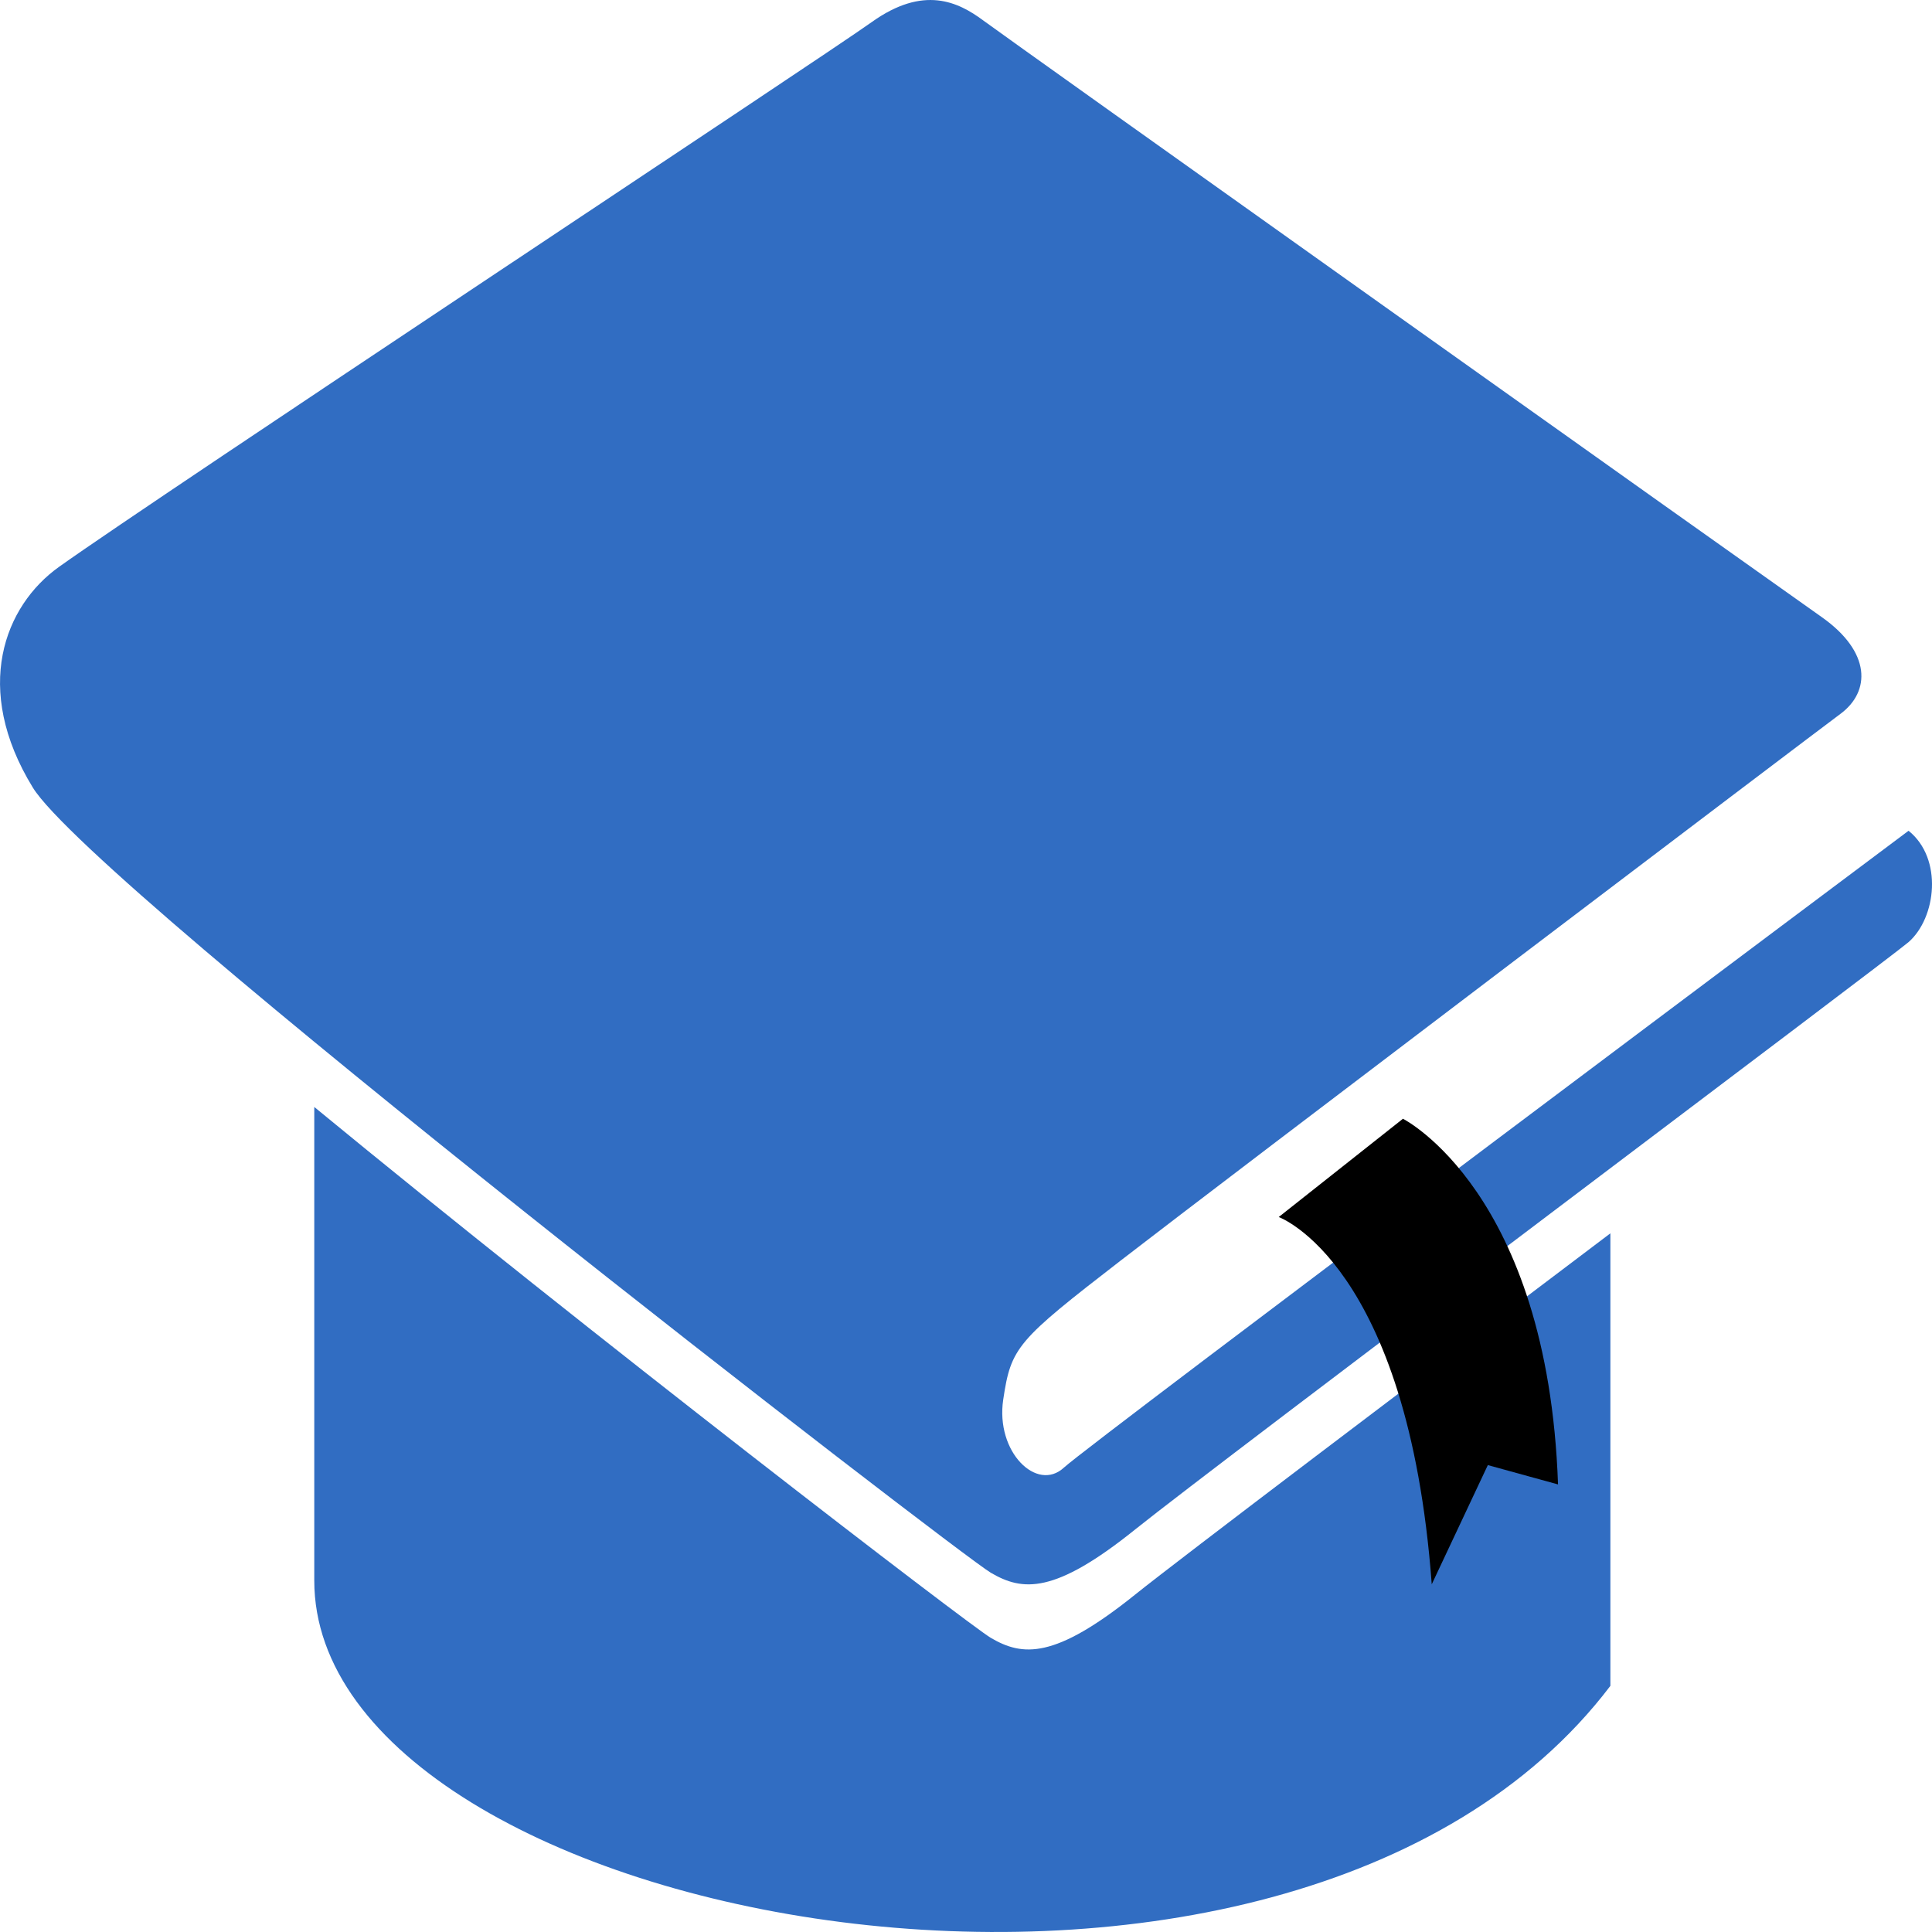
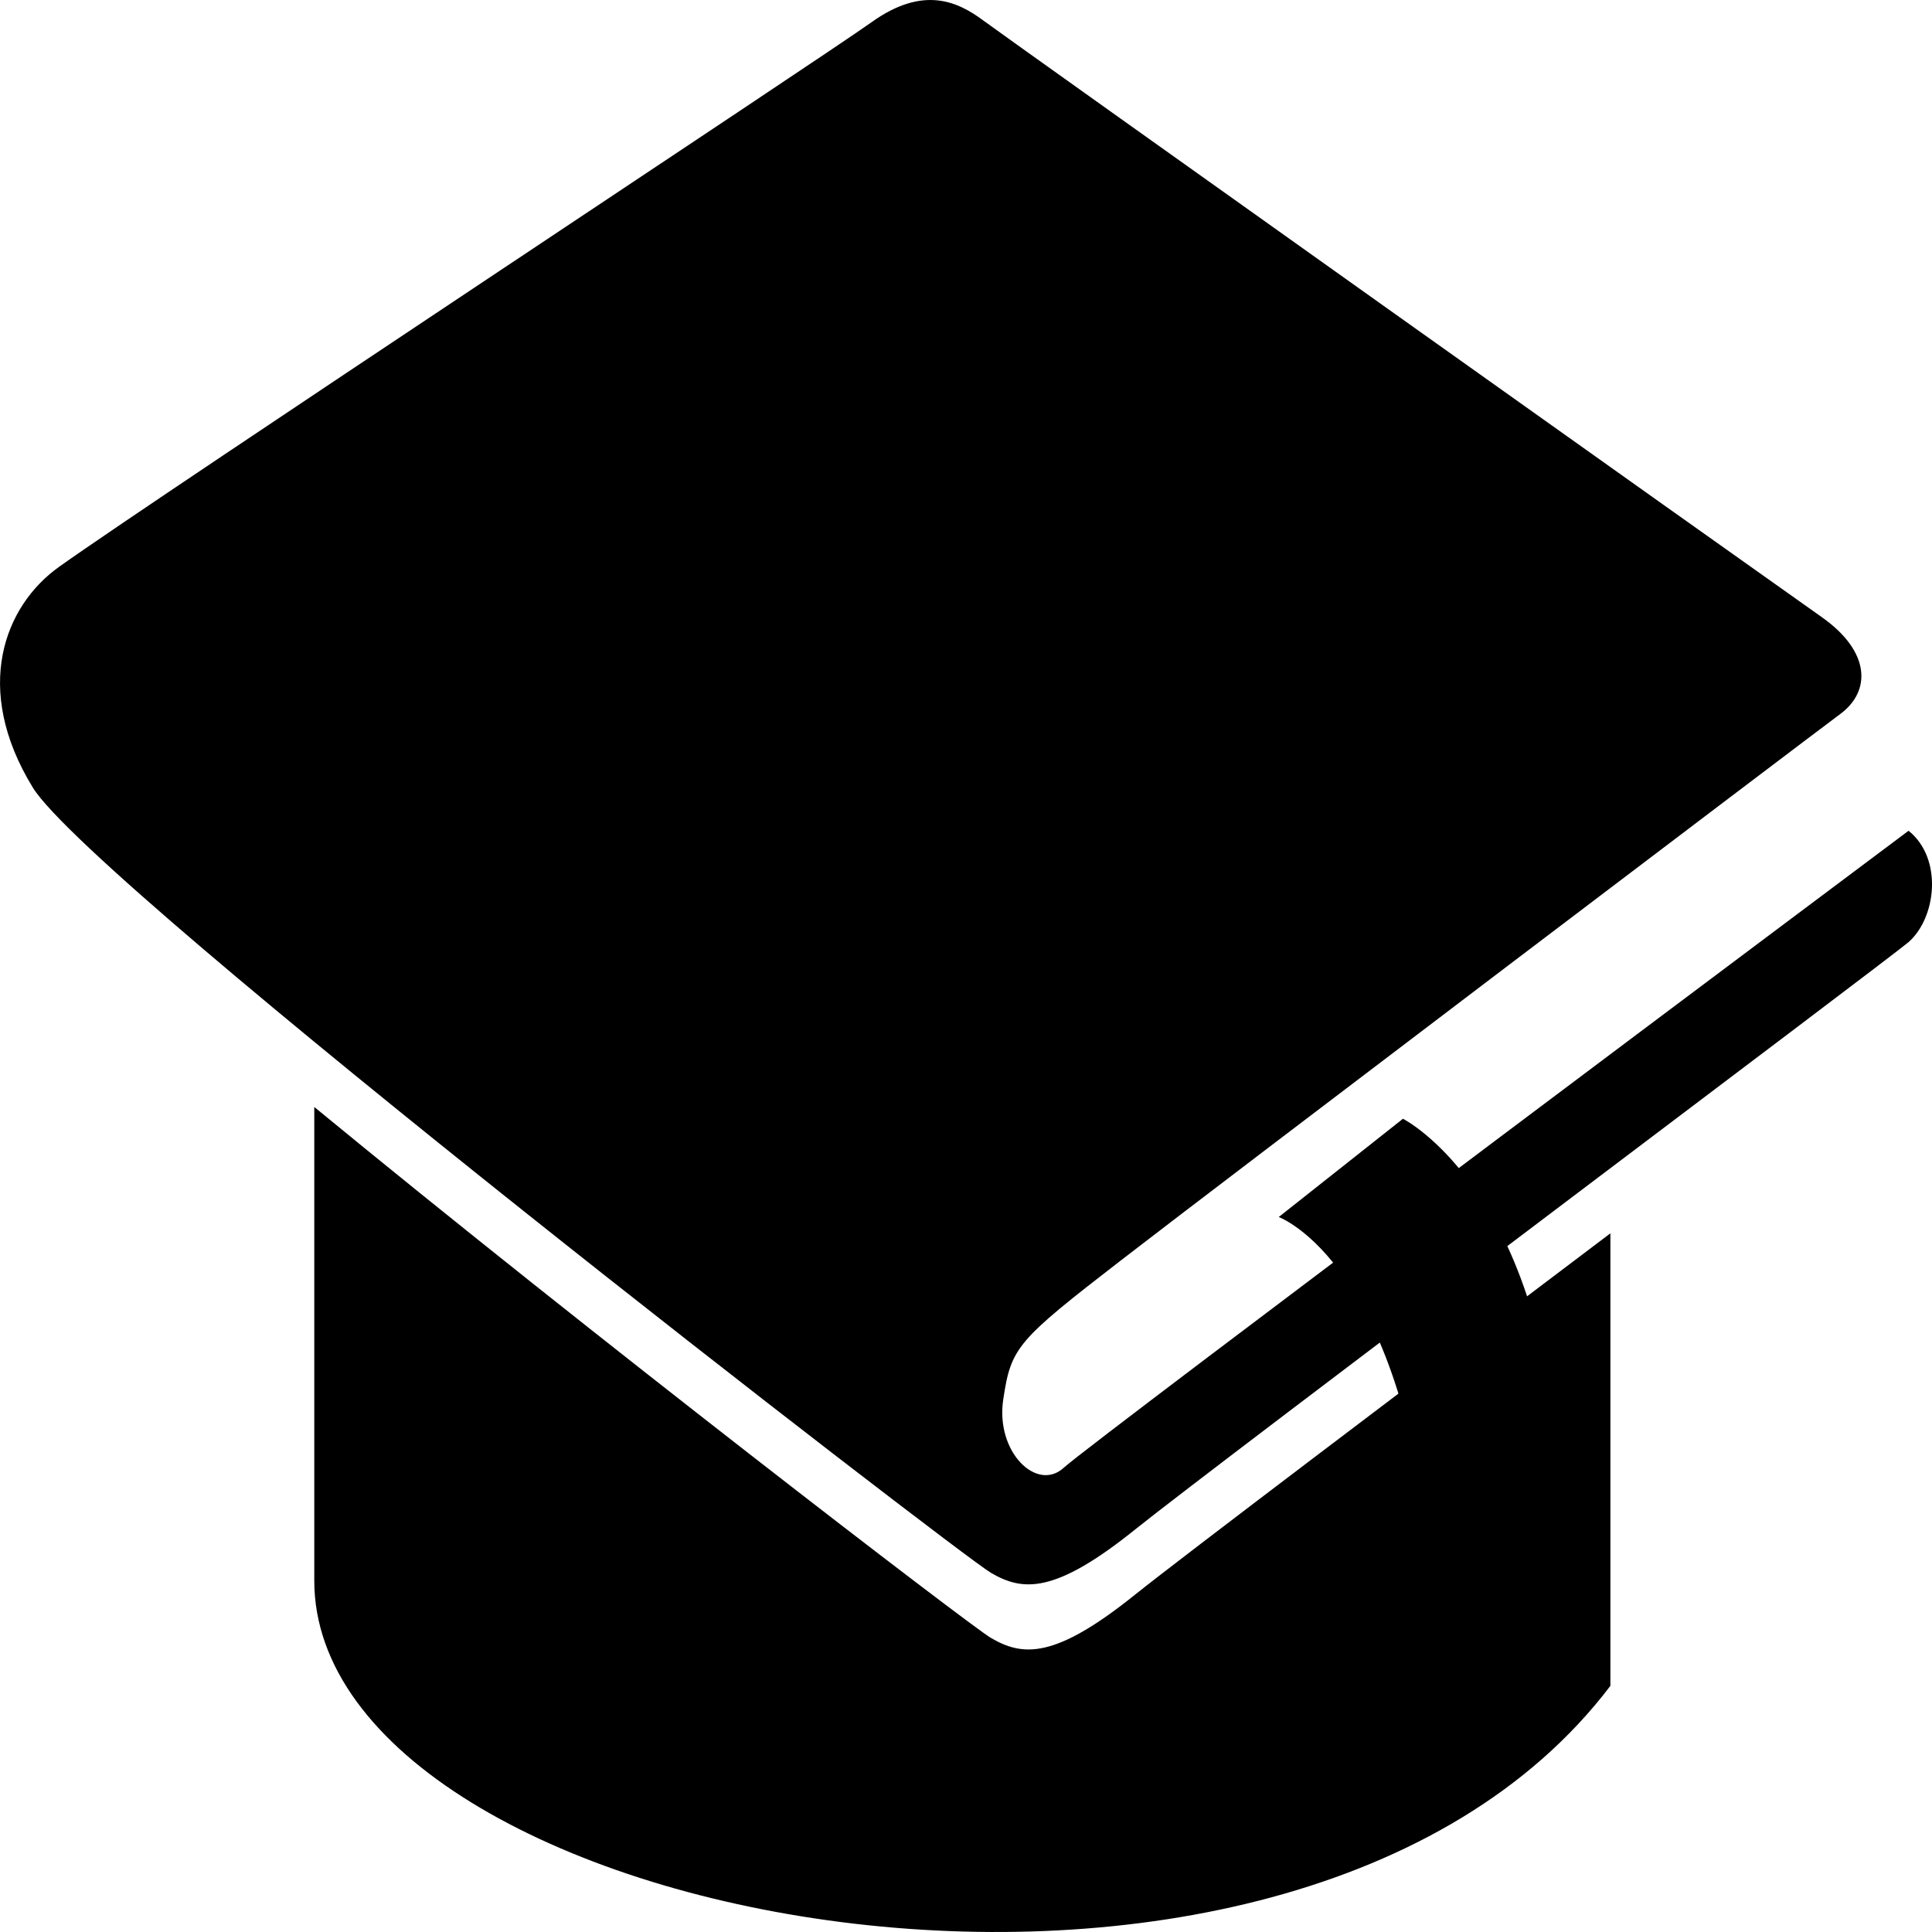
<svg xmlns="http://www.w3.org/2000/svg" width="30" height="30" viewBox="0 0 30 30" fill="currentColor">
-   <path d="M0.918 8.801C0.067 9.407 -0.432 10.692 0.509 12.228C1.45 13.764 14.893 24.134 15.386 24.422C15.879 24.71 16.372 24.758 17.626 23.75C18.881 22.741 29.365 14.866 29.636 14.629C30.066 14.252 30.174 13.332 29.636 12.9C29.636 12.9 16.935 22.405 16.519 22.79C16.103 23.174 15.456 22.549 15.578 21.733C15.7 20.917 15.789 20.821 17.403 19.573C19.016 18.325 28.162 11.393 28.577 11.086C29.047 10.739 29.058 10.126 28.289 9.583C27.218 8.829 15.654 0.605 15.267 0.317C14.879 0.029 14.342 -0.233 13.536 0.343C12.729 0.919 2.483 7.686 0.918 8.801Z" fill="#316DC2" />
-   <path d="M15.386 25.433C15.062 25.244 9.164 20.715 4.88 17.189V24.541C4.876 29.908 19.997 32.776 25.006 26.178V19.151C21.929 21.476 18.329 24.197 17.626 24.761C16.372 25.769 15.879 25.721 15.386 25.433Z" fill="#316DC2" />
+   <path d="M0.918 8.801C0.067 9.407 -0.432 10.692 0.509 12.228C1.45 13.764 14.893 24.134 15.386 24.422C15.879 24.71 16.372 24.758 17.626 23.75C18.881 22.741 29.365 14.866 29.636 14.629C30.066 14.252 30.174 13.332 29.636 12.9C29.636 12.9 16.935 22.405 16.519 22.79C16.103 23.174 15.456 22.549 15.578 21.733C15.7 20.917 15.789 20.821 17.403 19.573C19.016 18.325 28.162 11.393 28.577 11.086C29.047 10.739 29.058 10.126 28.289 9.583C27.218 8.829 15.654 0.605 15.267 0.317C14.879 0.029 14.342 -0.233 13.536 0.343C12.729 0.919 2.483 7.686 0.918 8.801Z" />
+   <path d="M15.386 25.433C15.062 25.244 9.164 20.715 4.88 17.189V24.541C4.876 29.908 19.997 32.776 25.006 26.178V19.151C21.929 21.476 18.329 24.197 17.626 24.761C16.372 25.769 15.879 25.721 15.386 25.433Z" />
  <path d="M21.785 17.372C21.785 17.372 24.033 18.502 24.193 23.05L23.103 22.75L22.232 24.601C21.863 19.621 19.856 18.898 19.856 18.898L21.785 17.372Z" />
</svg>
